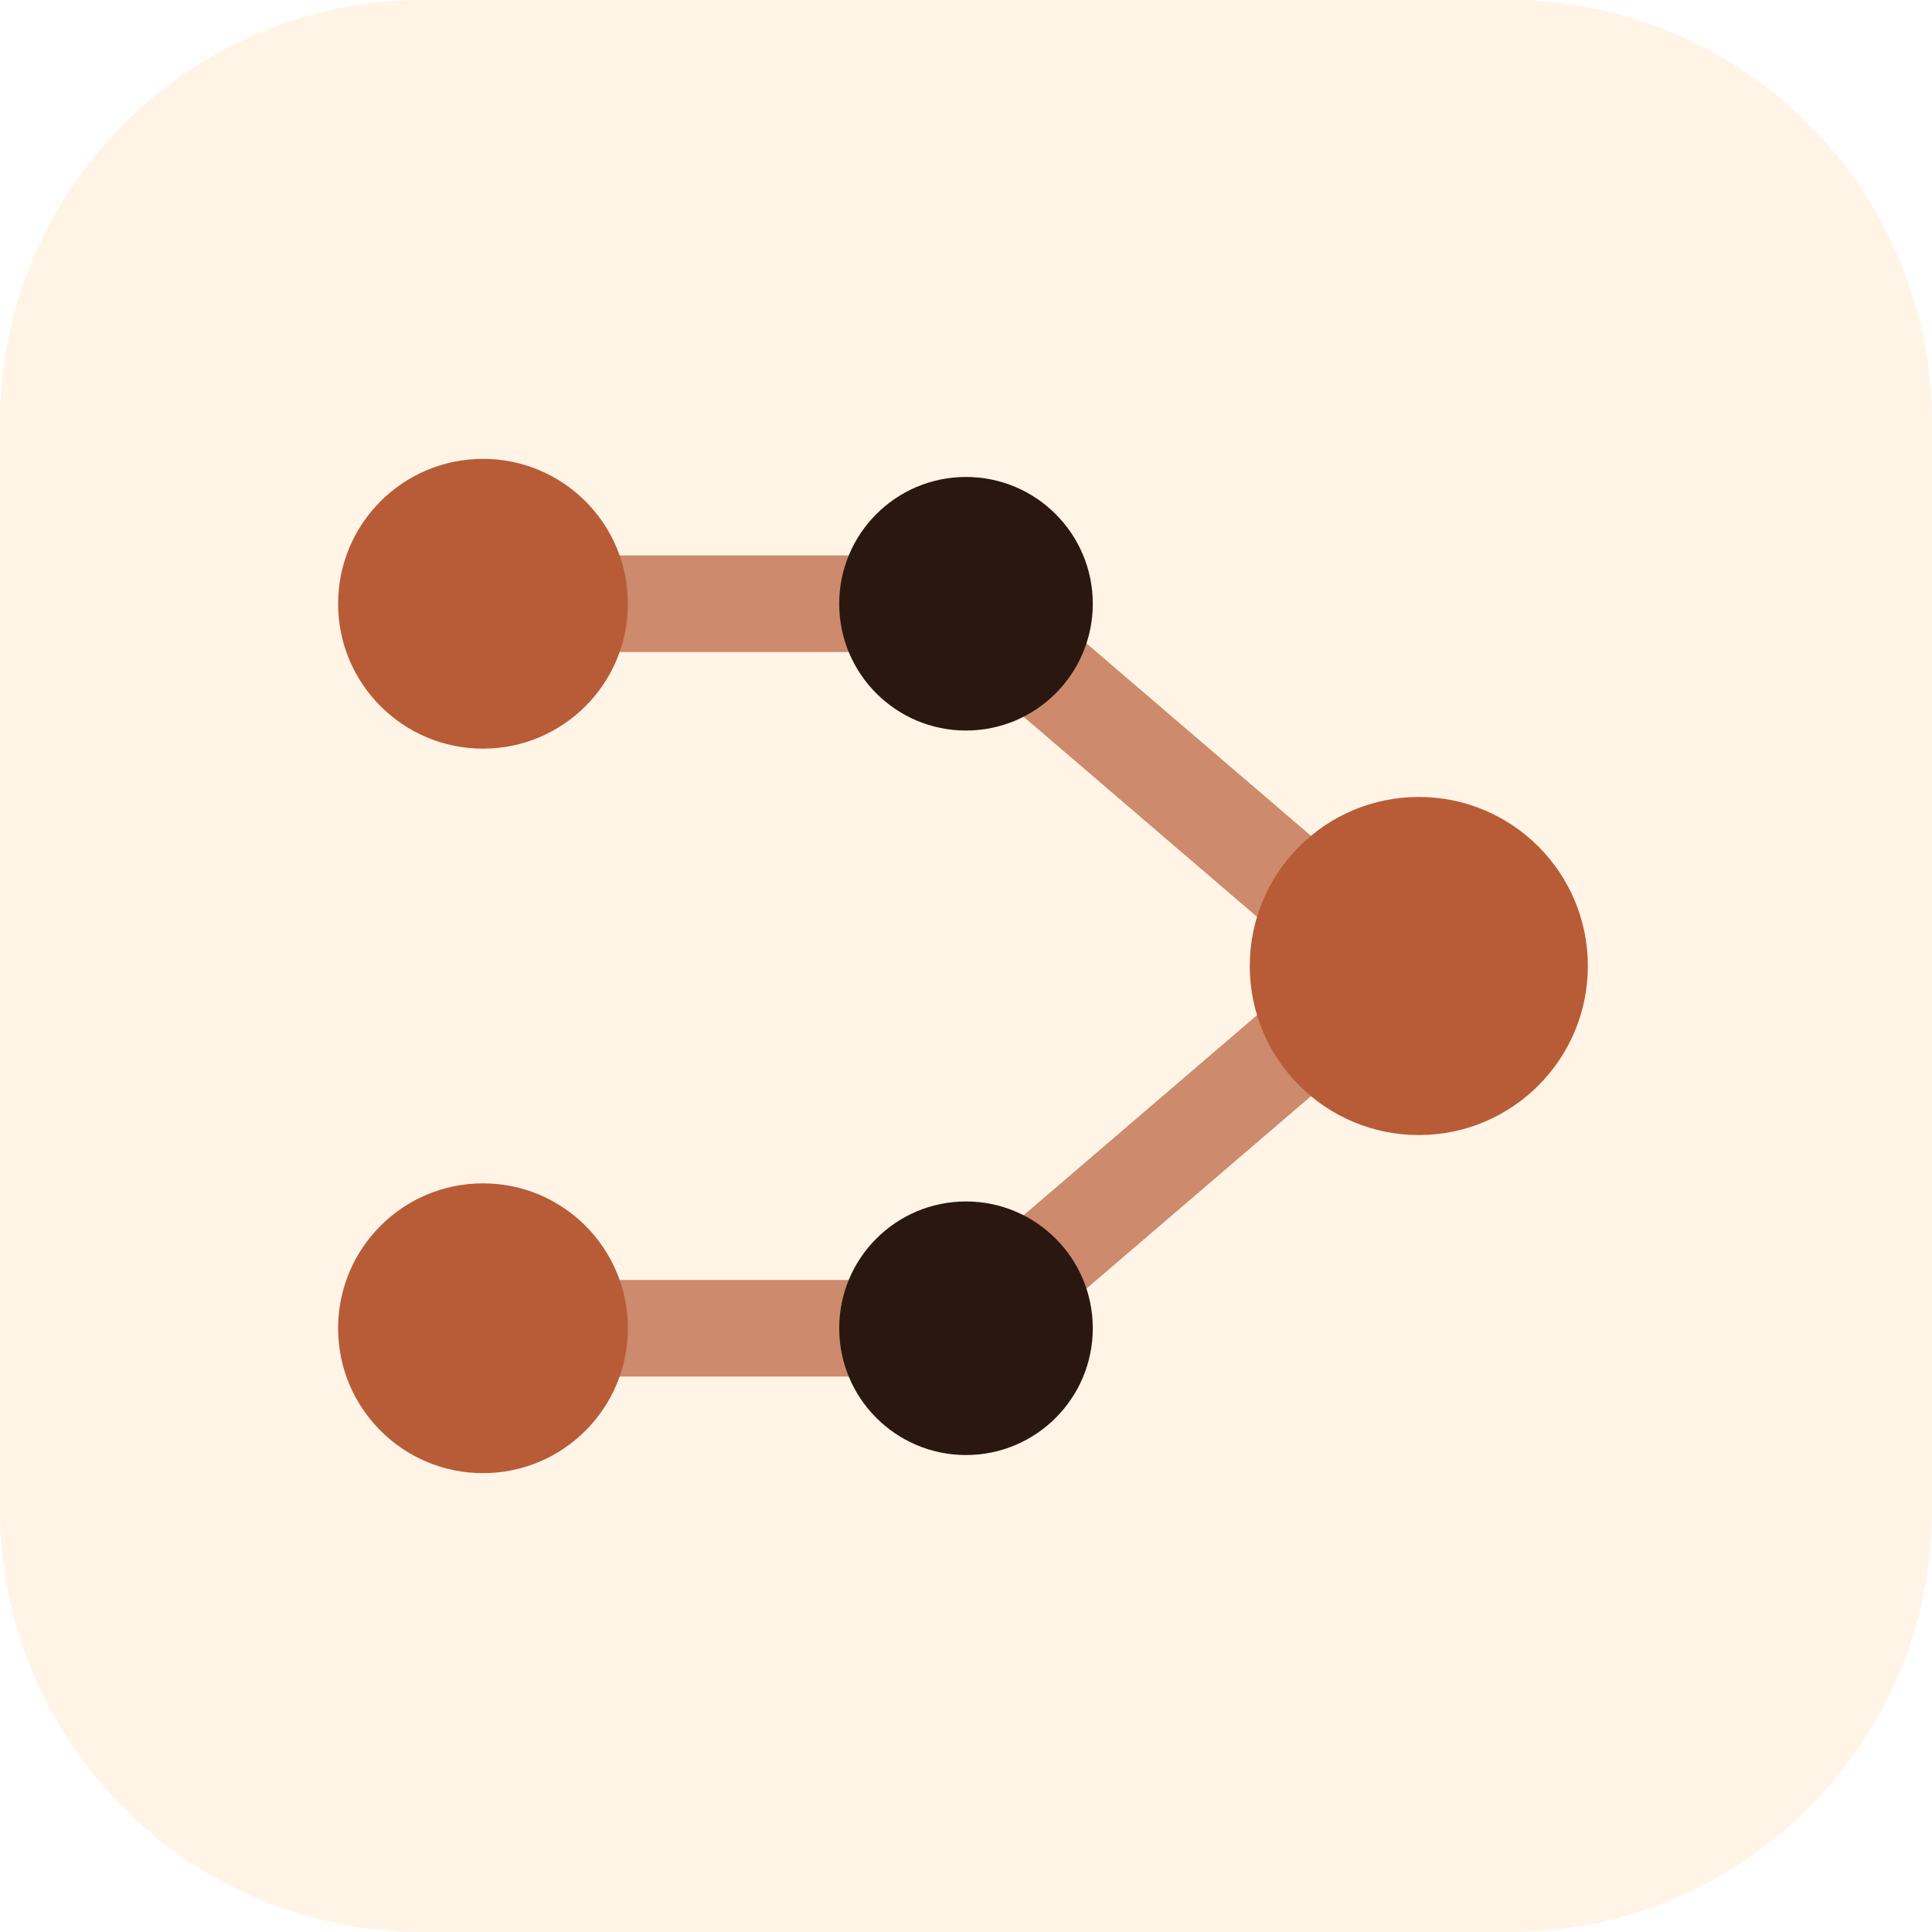
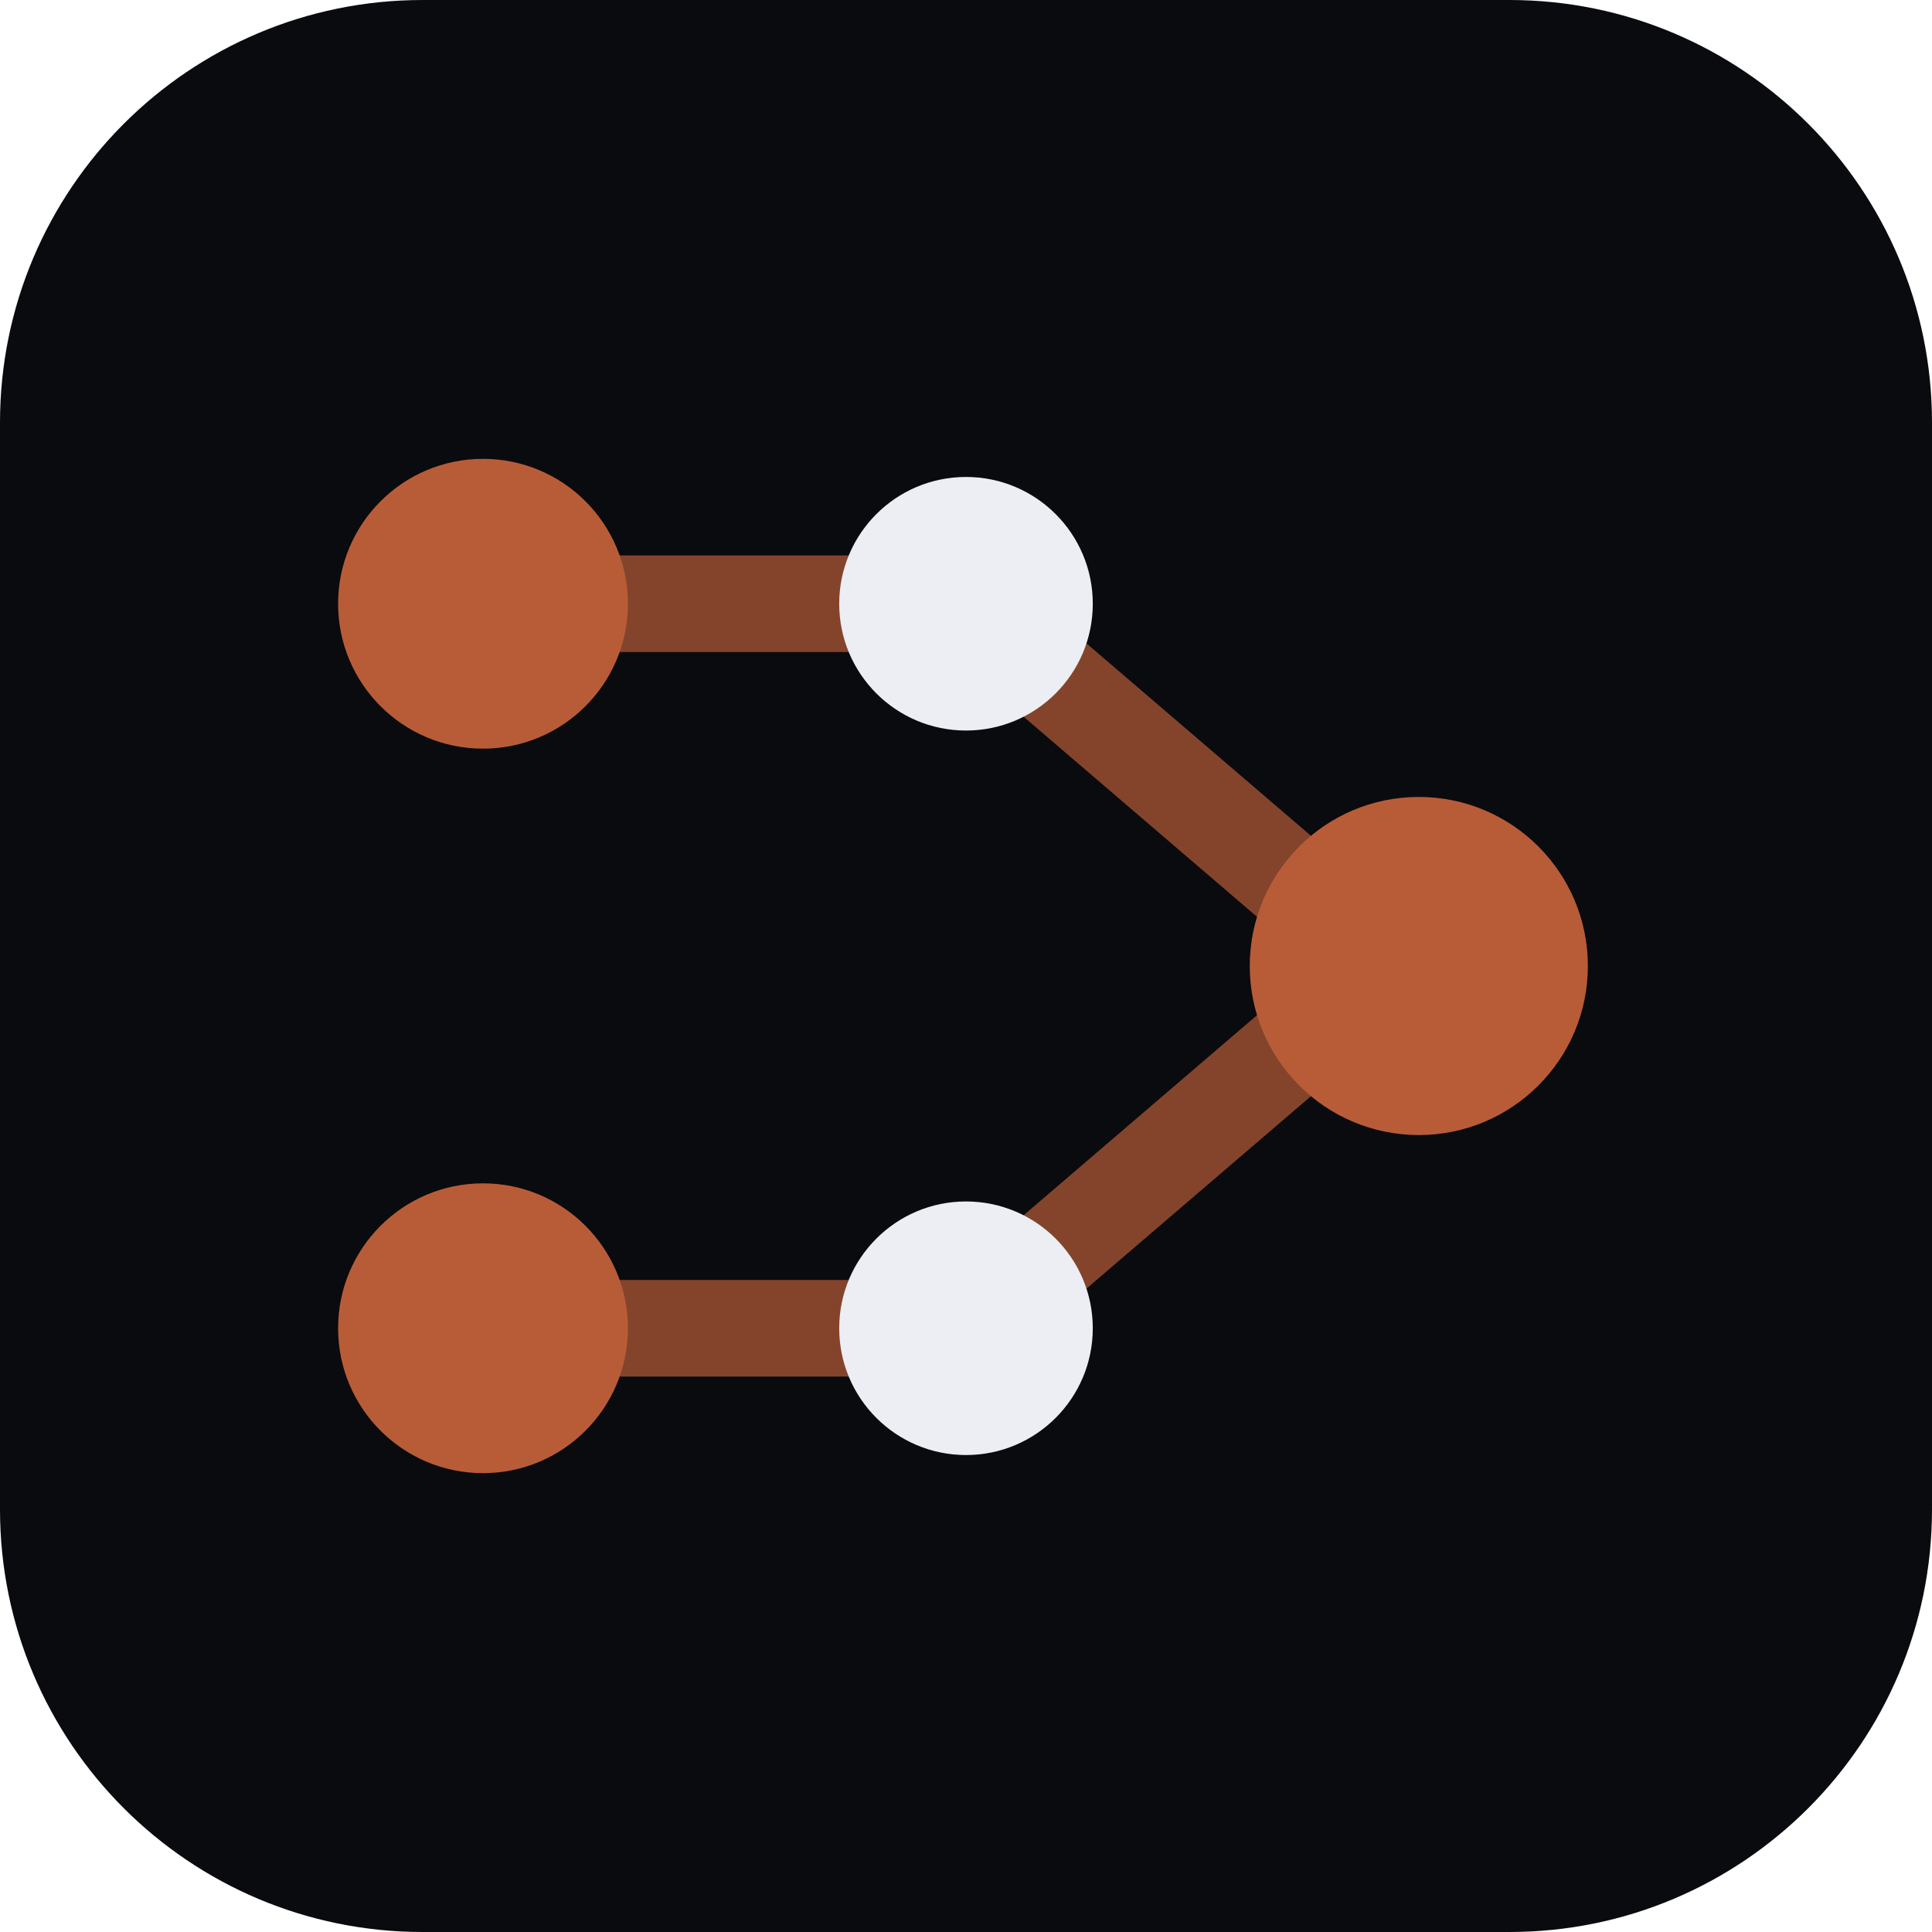
<svg xmlns="http://www.w3.org/2000/svg" viewBox="0 0 32 32" width="32" height="32">
-   <rect width="32" height="32" rx="7" fill="#FFF4E6" />
+   <rect width="32" height="32" rx="7" fill="#0A0B0F" />
  <g stroke="#B85C38" stroke-width="1.6" stroke-linecap="round">
    <path d="M8 10 L16 10" opacity="0.7" />
    <path d="M8 22 L16 22" opacity="0.7" />
    <path d="M16 10 L23 16" opacity="0.7" />
    <path d="M16 22 L23 16" opacity="0.7" />
  </g>
  <g fill="#B85C38">
    <circle cx="8" cy="10" r="2.4" />
    <circle cx="8" cy="22" r="2.4" />
-     <circle cx="16" cy="10" r="2.1" fill="#2A1810" />
-     <circle cx="16" cy="22" r="2.1" fill="#2A1810" />
+     <circle cx="16" cy="10" r="2.1" fill="#ECEEF3" />
+     <circle cx="16" cy="22" r="2.1" fill="#ECEEF3" />
    <circle cx="23.5" cy="16" r="2.8" />
  </g>
</svg>
